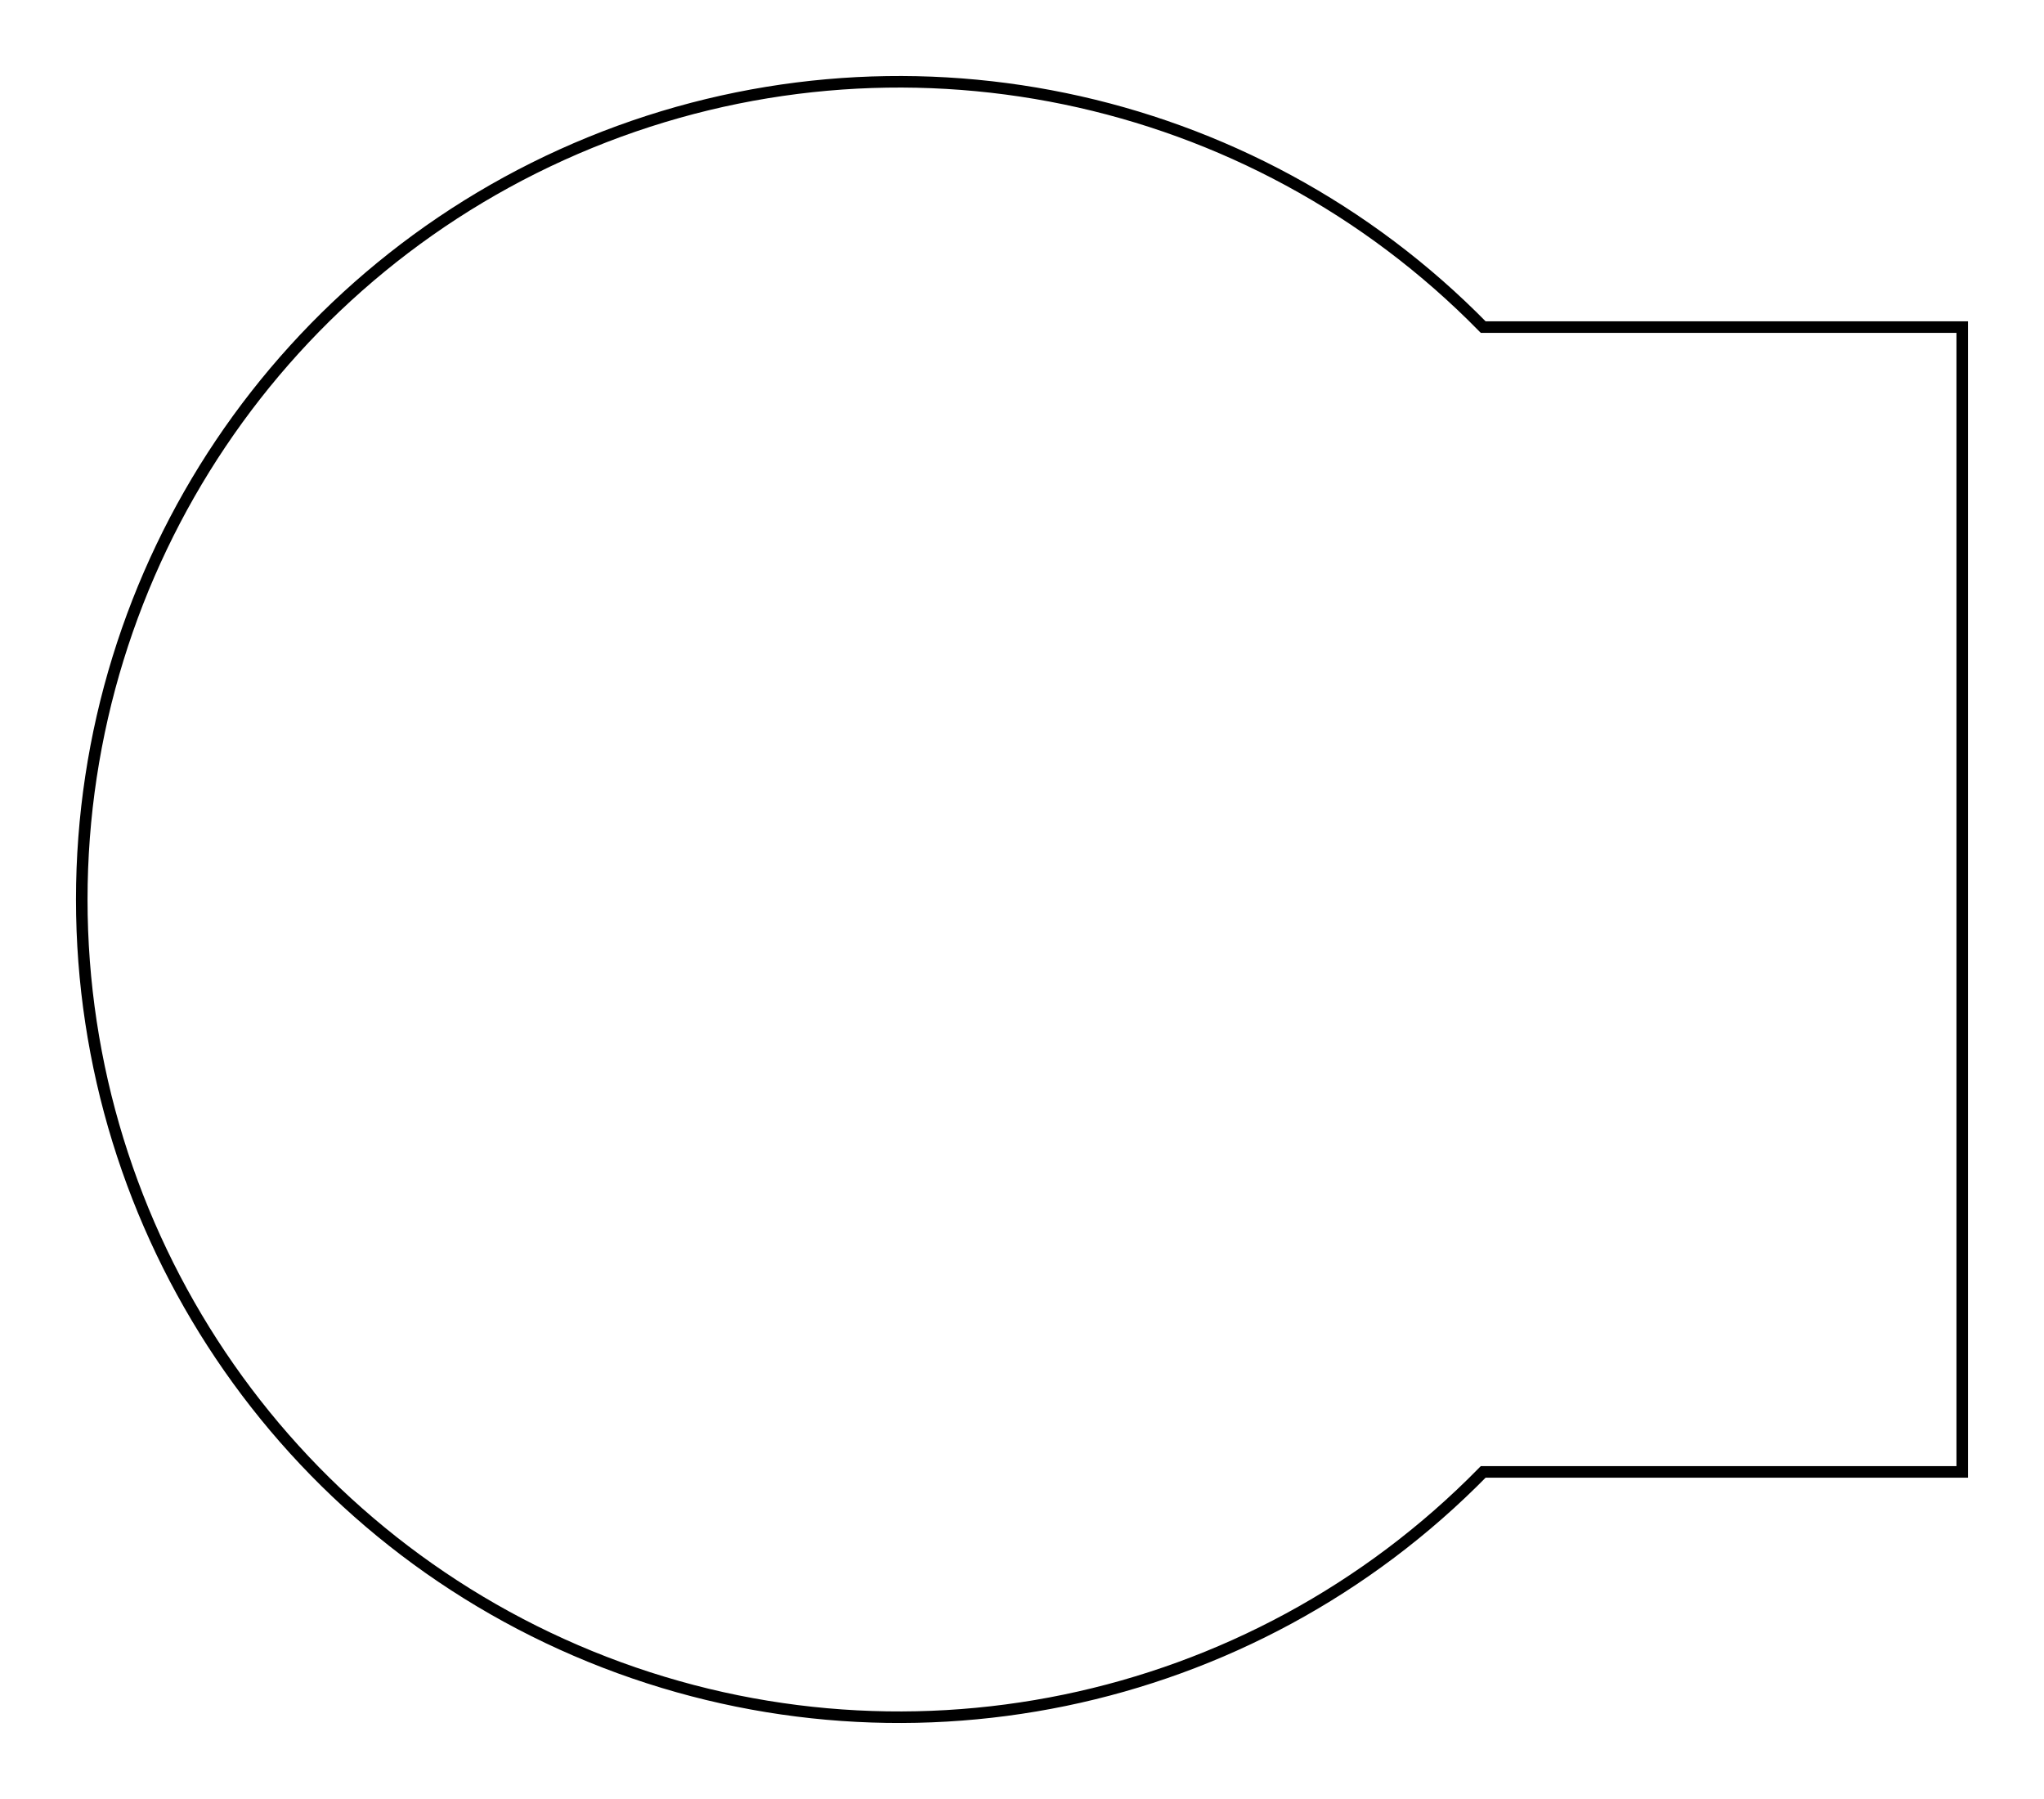
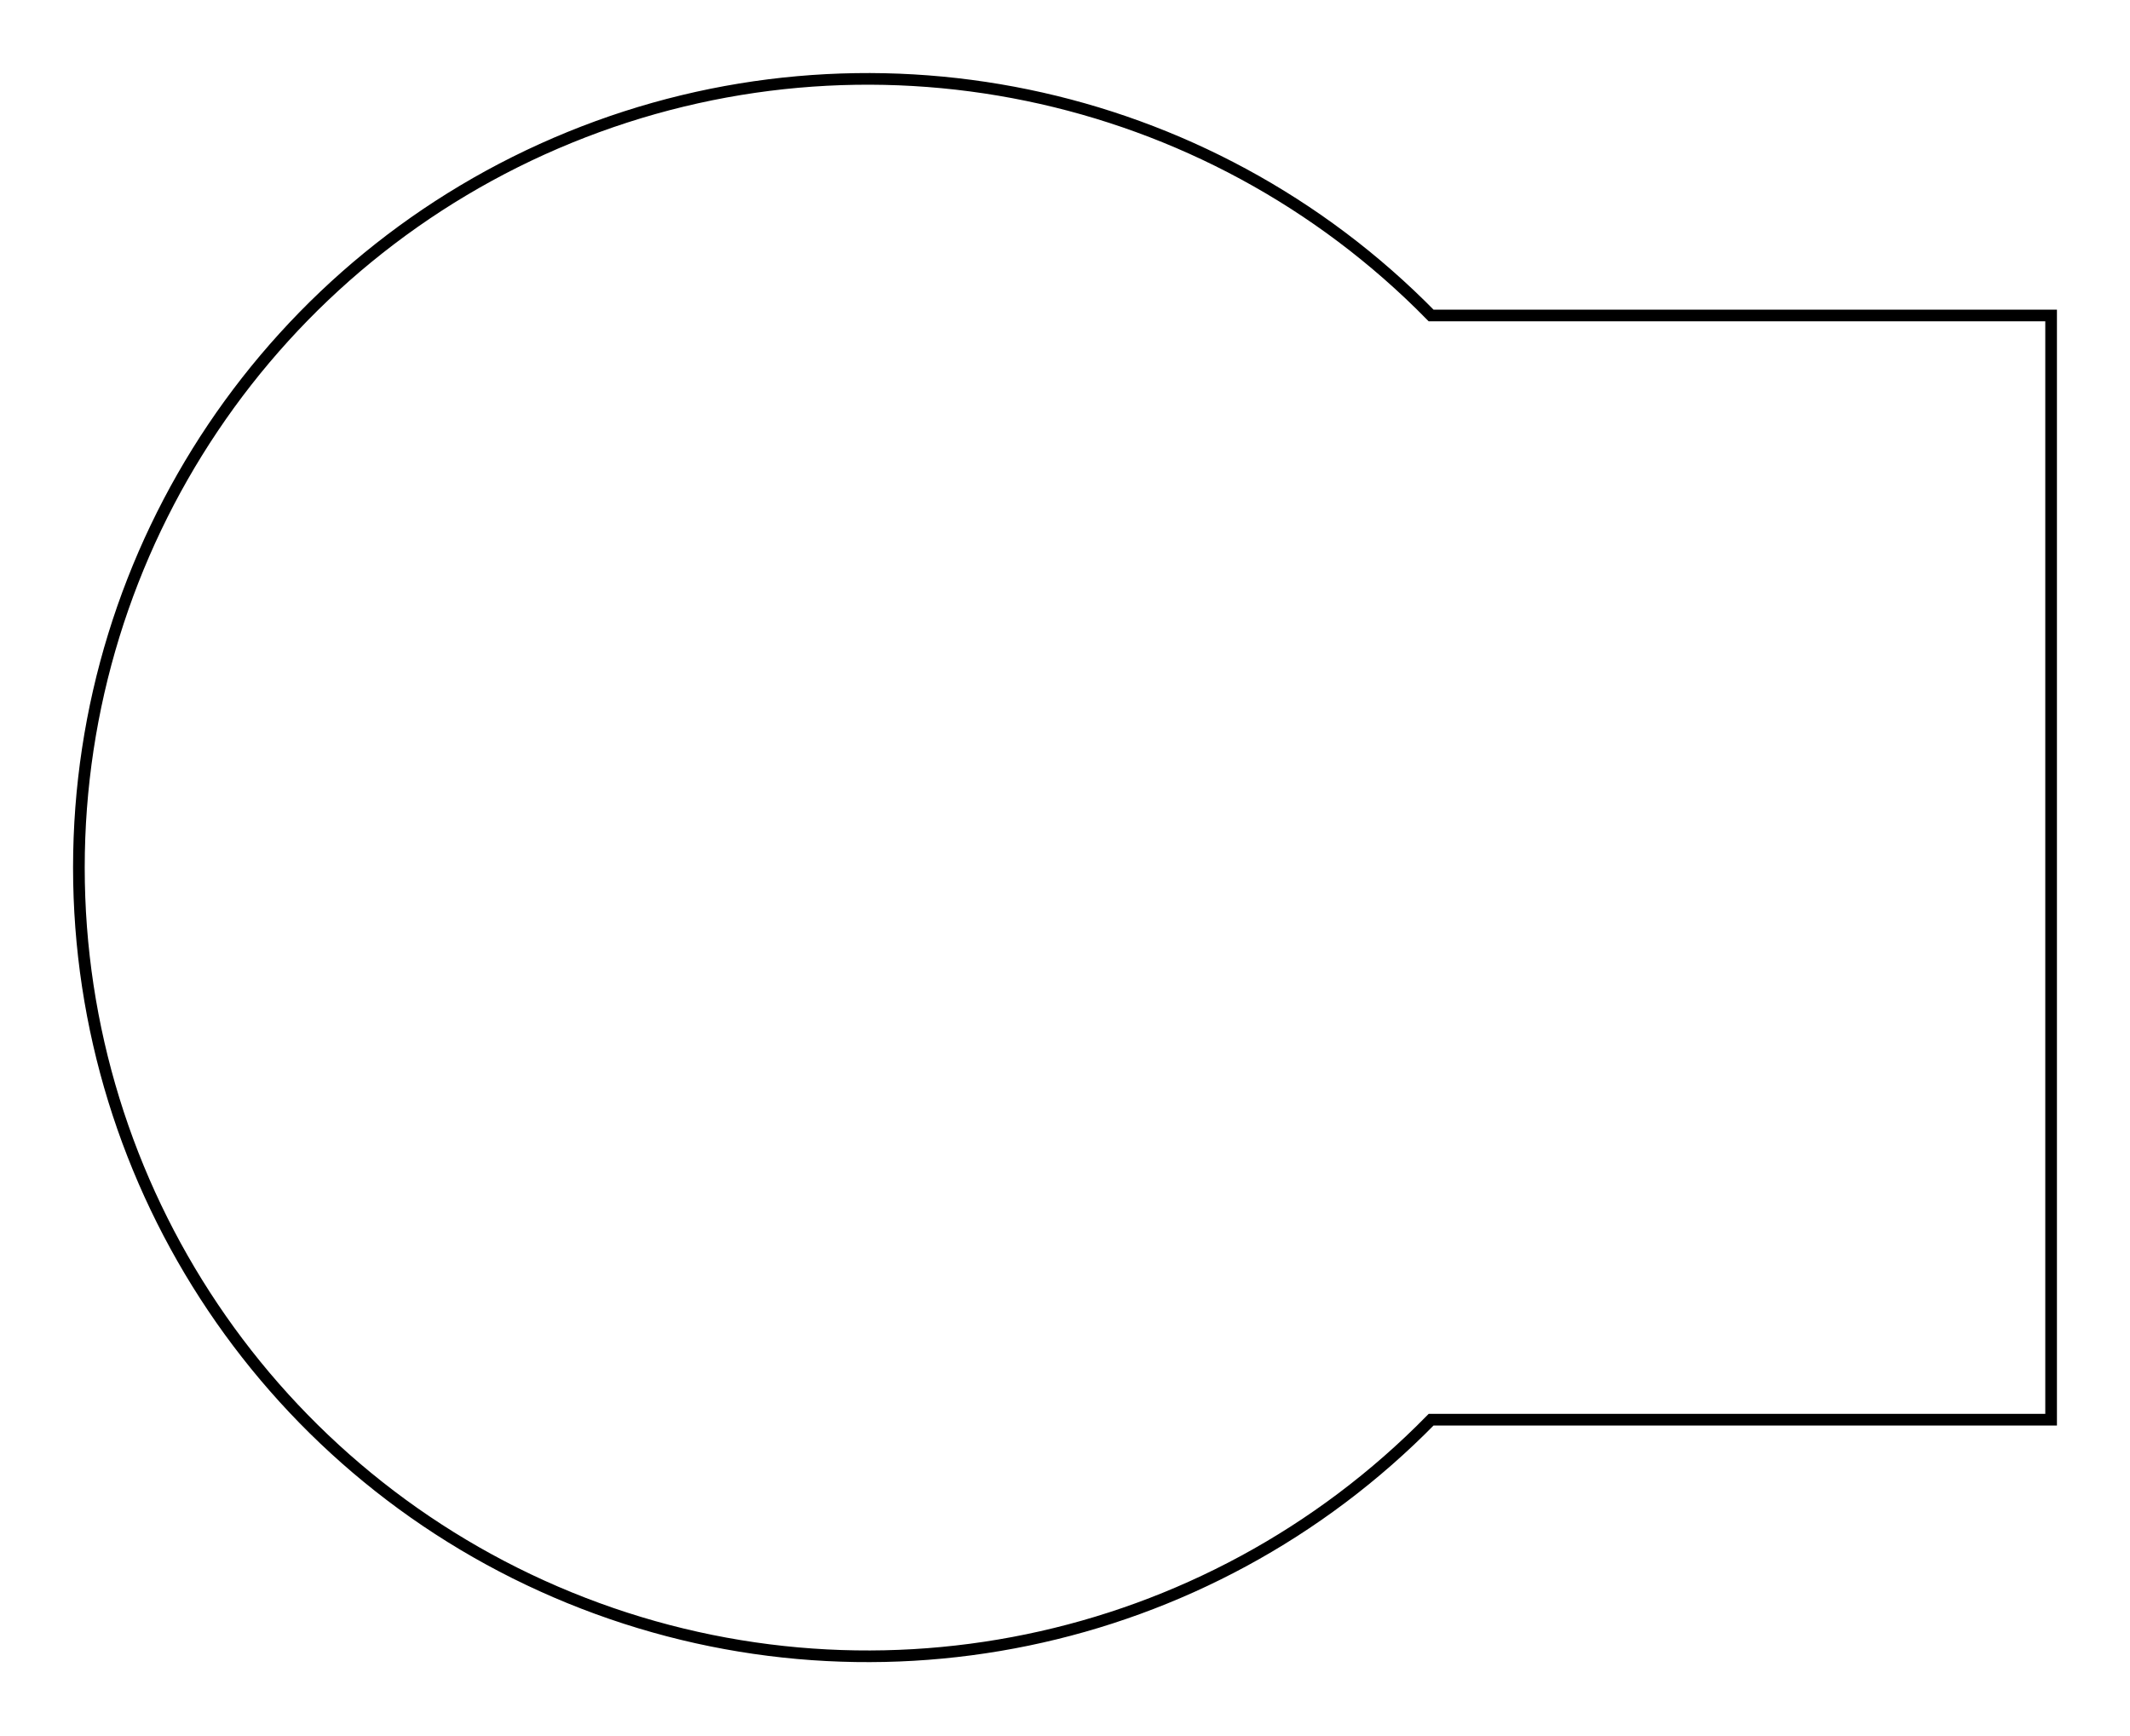
- <svg xmlns="http://www.w3.org/2000/svg" version="1.1" viewBox="-11 -11 25 22" fill="none" stroke="black" stroke-width="0.6%" vector-effect="non-scaling-stroke">
-   <path d="M 7.141 -7 A 10 10 0 0 0 -10 0 A 10 10 0 0 0 7.141 7 L 13 7 L 13 -7 L 7.141 -7 Z" />
+ <svg xmlns="http://www.w3.org/2000/svg" version="1.1" viewBox="-11 -11 27 22" fill="none" stroke="black" stroke-width="0.6%" vector-effect="non-scaling-stroke">
+   <path d="M 7.141 -7 A 10 10 0 0 0 -10 0 A 10 10 0 0 0 7.141 7 L 15 7 L 15 -7 L 7.141 -7 Z" />
</svg>
